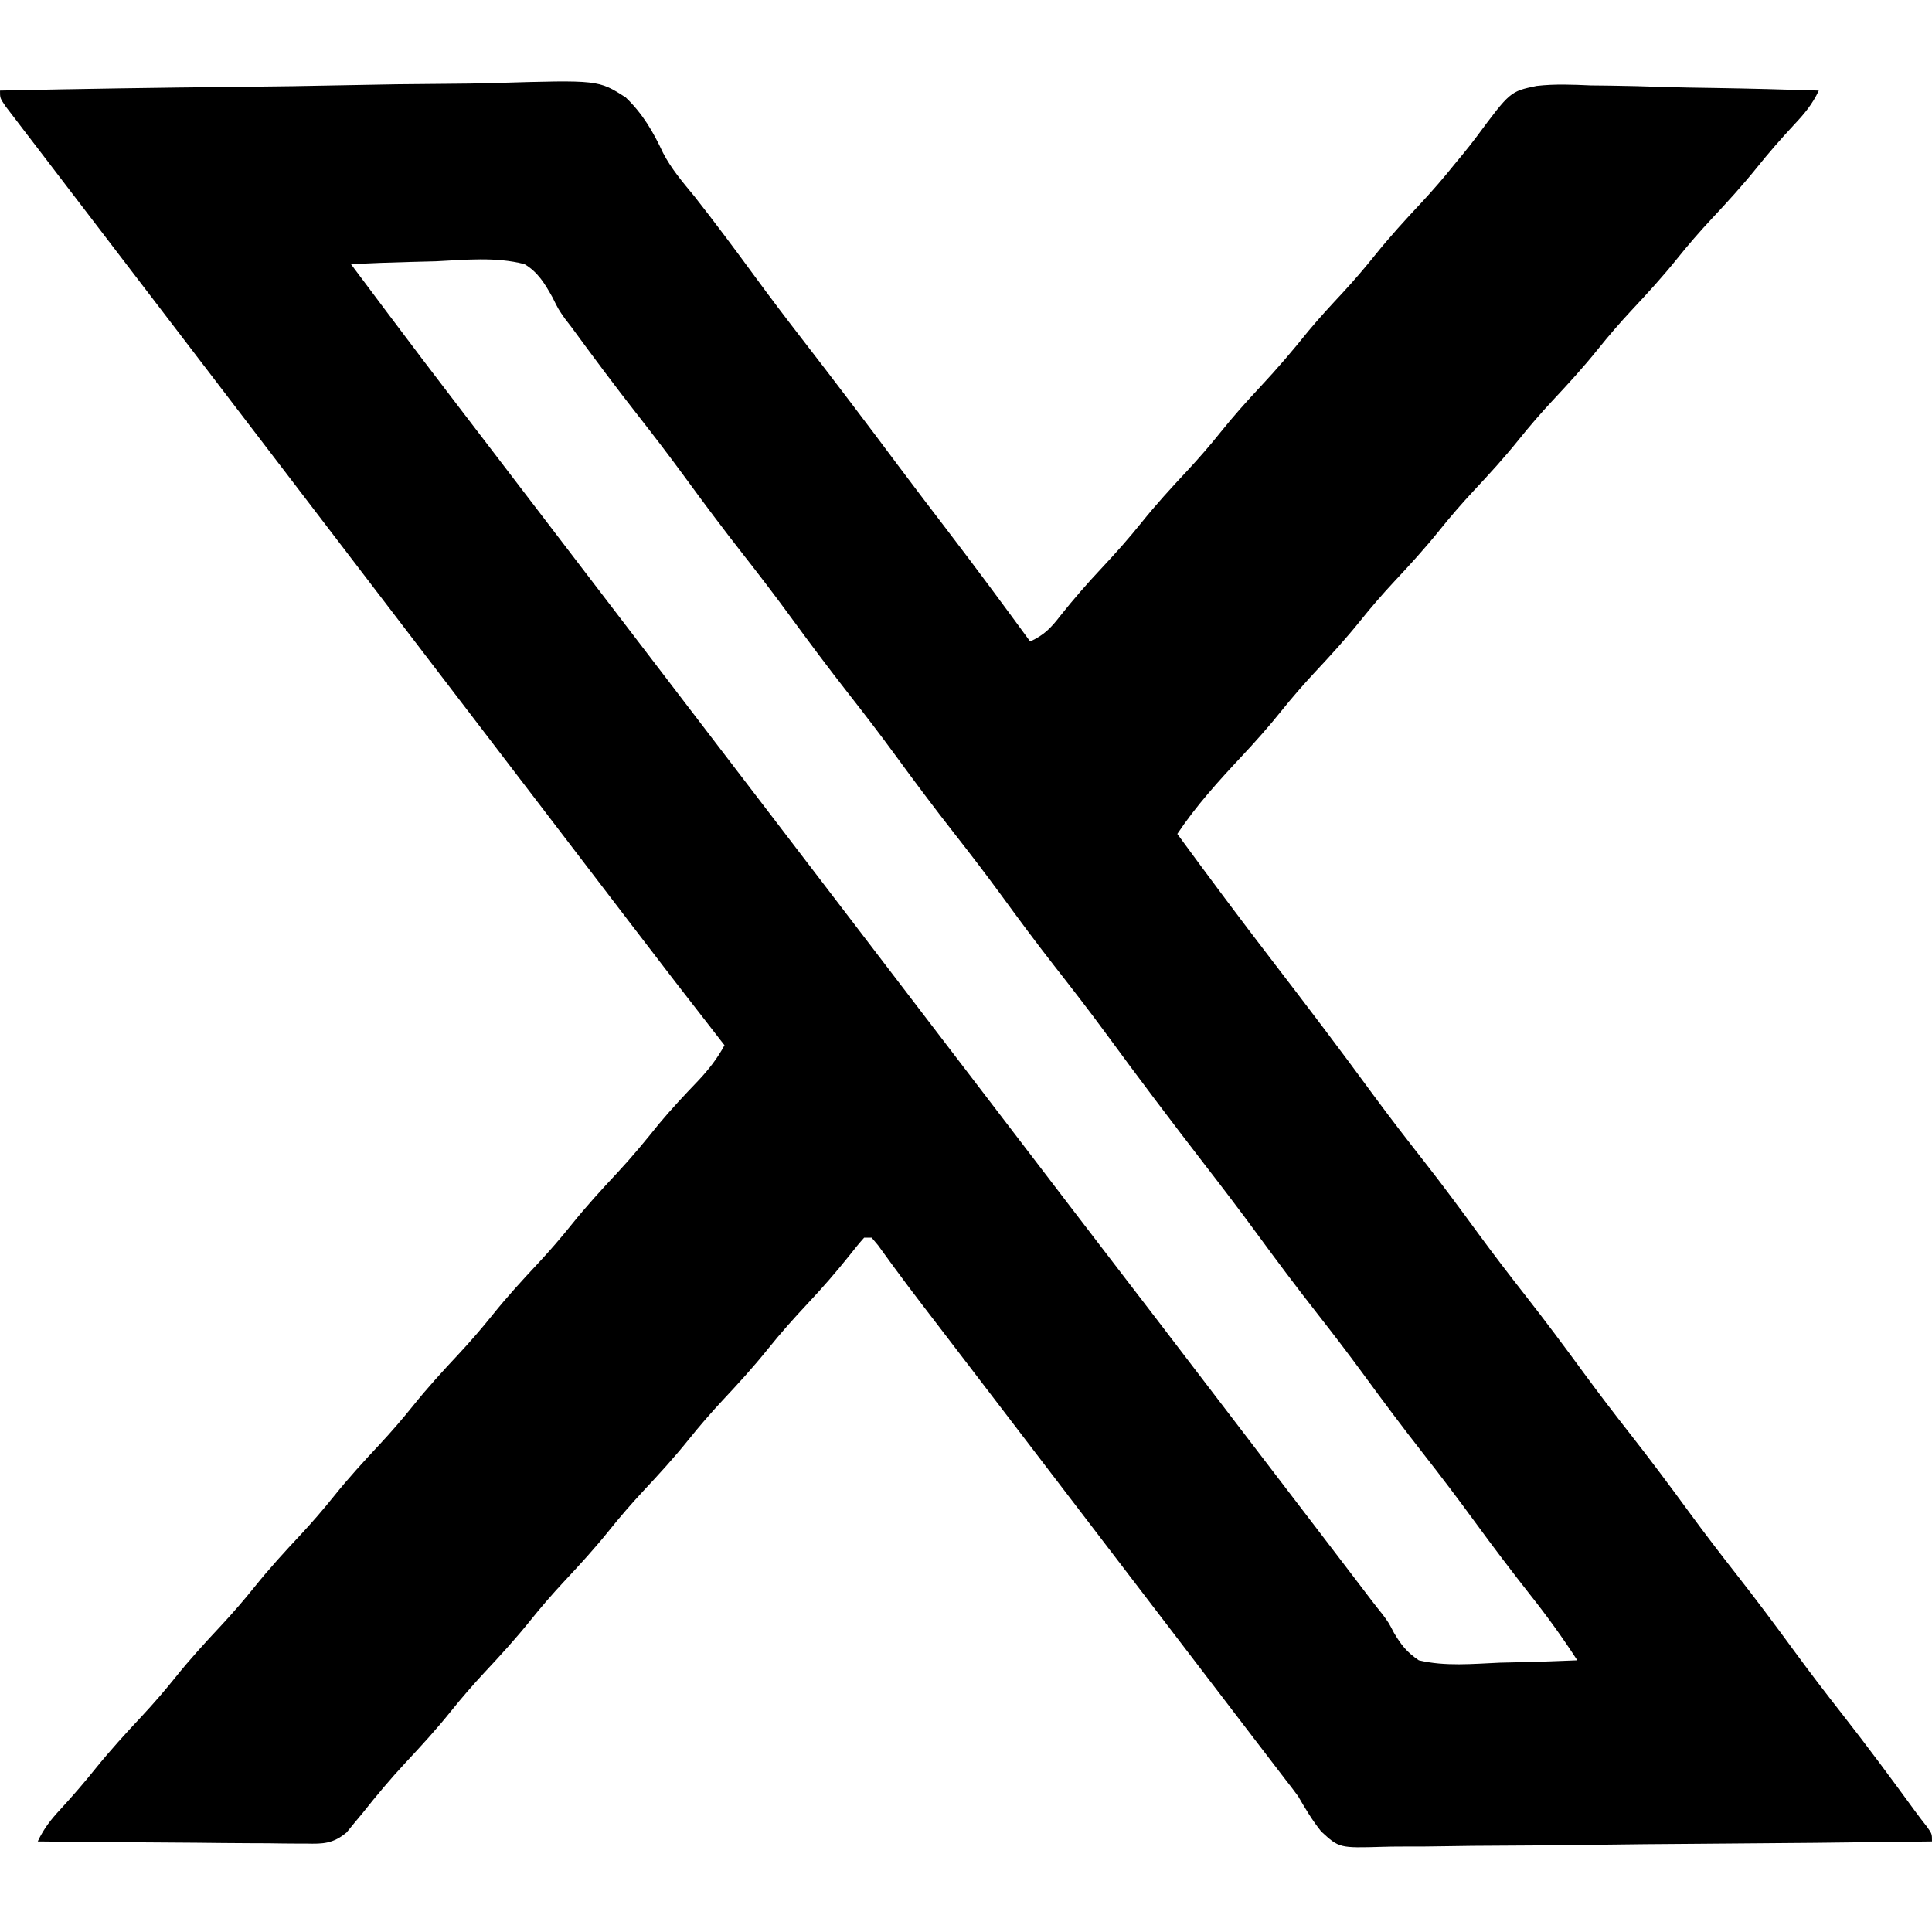
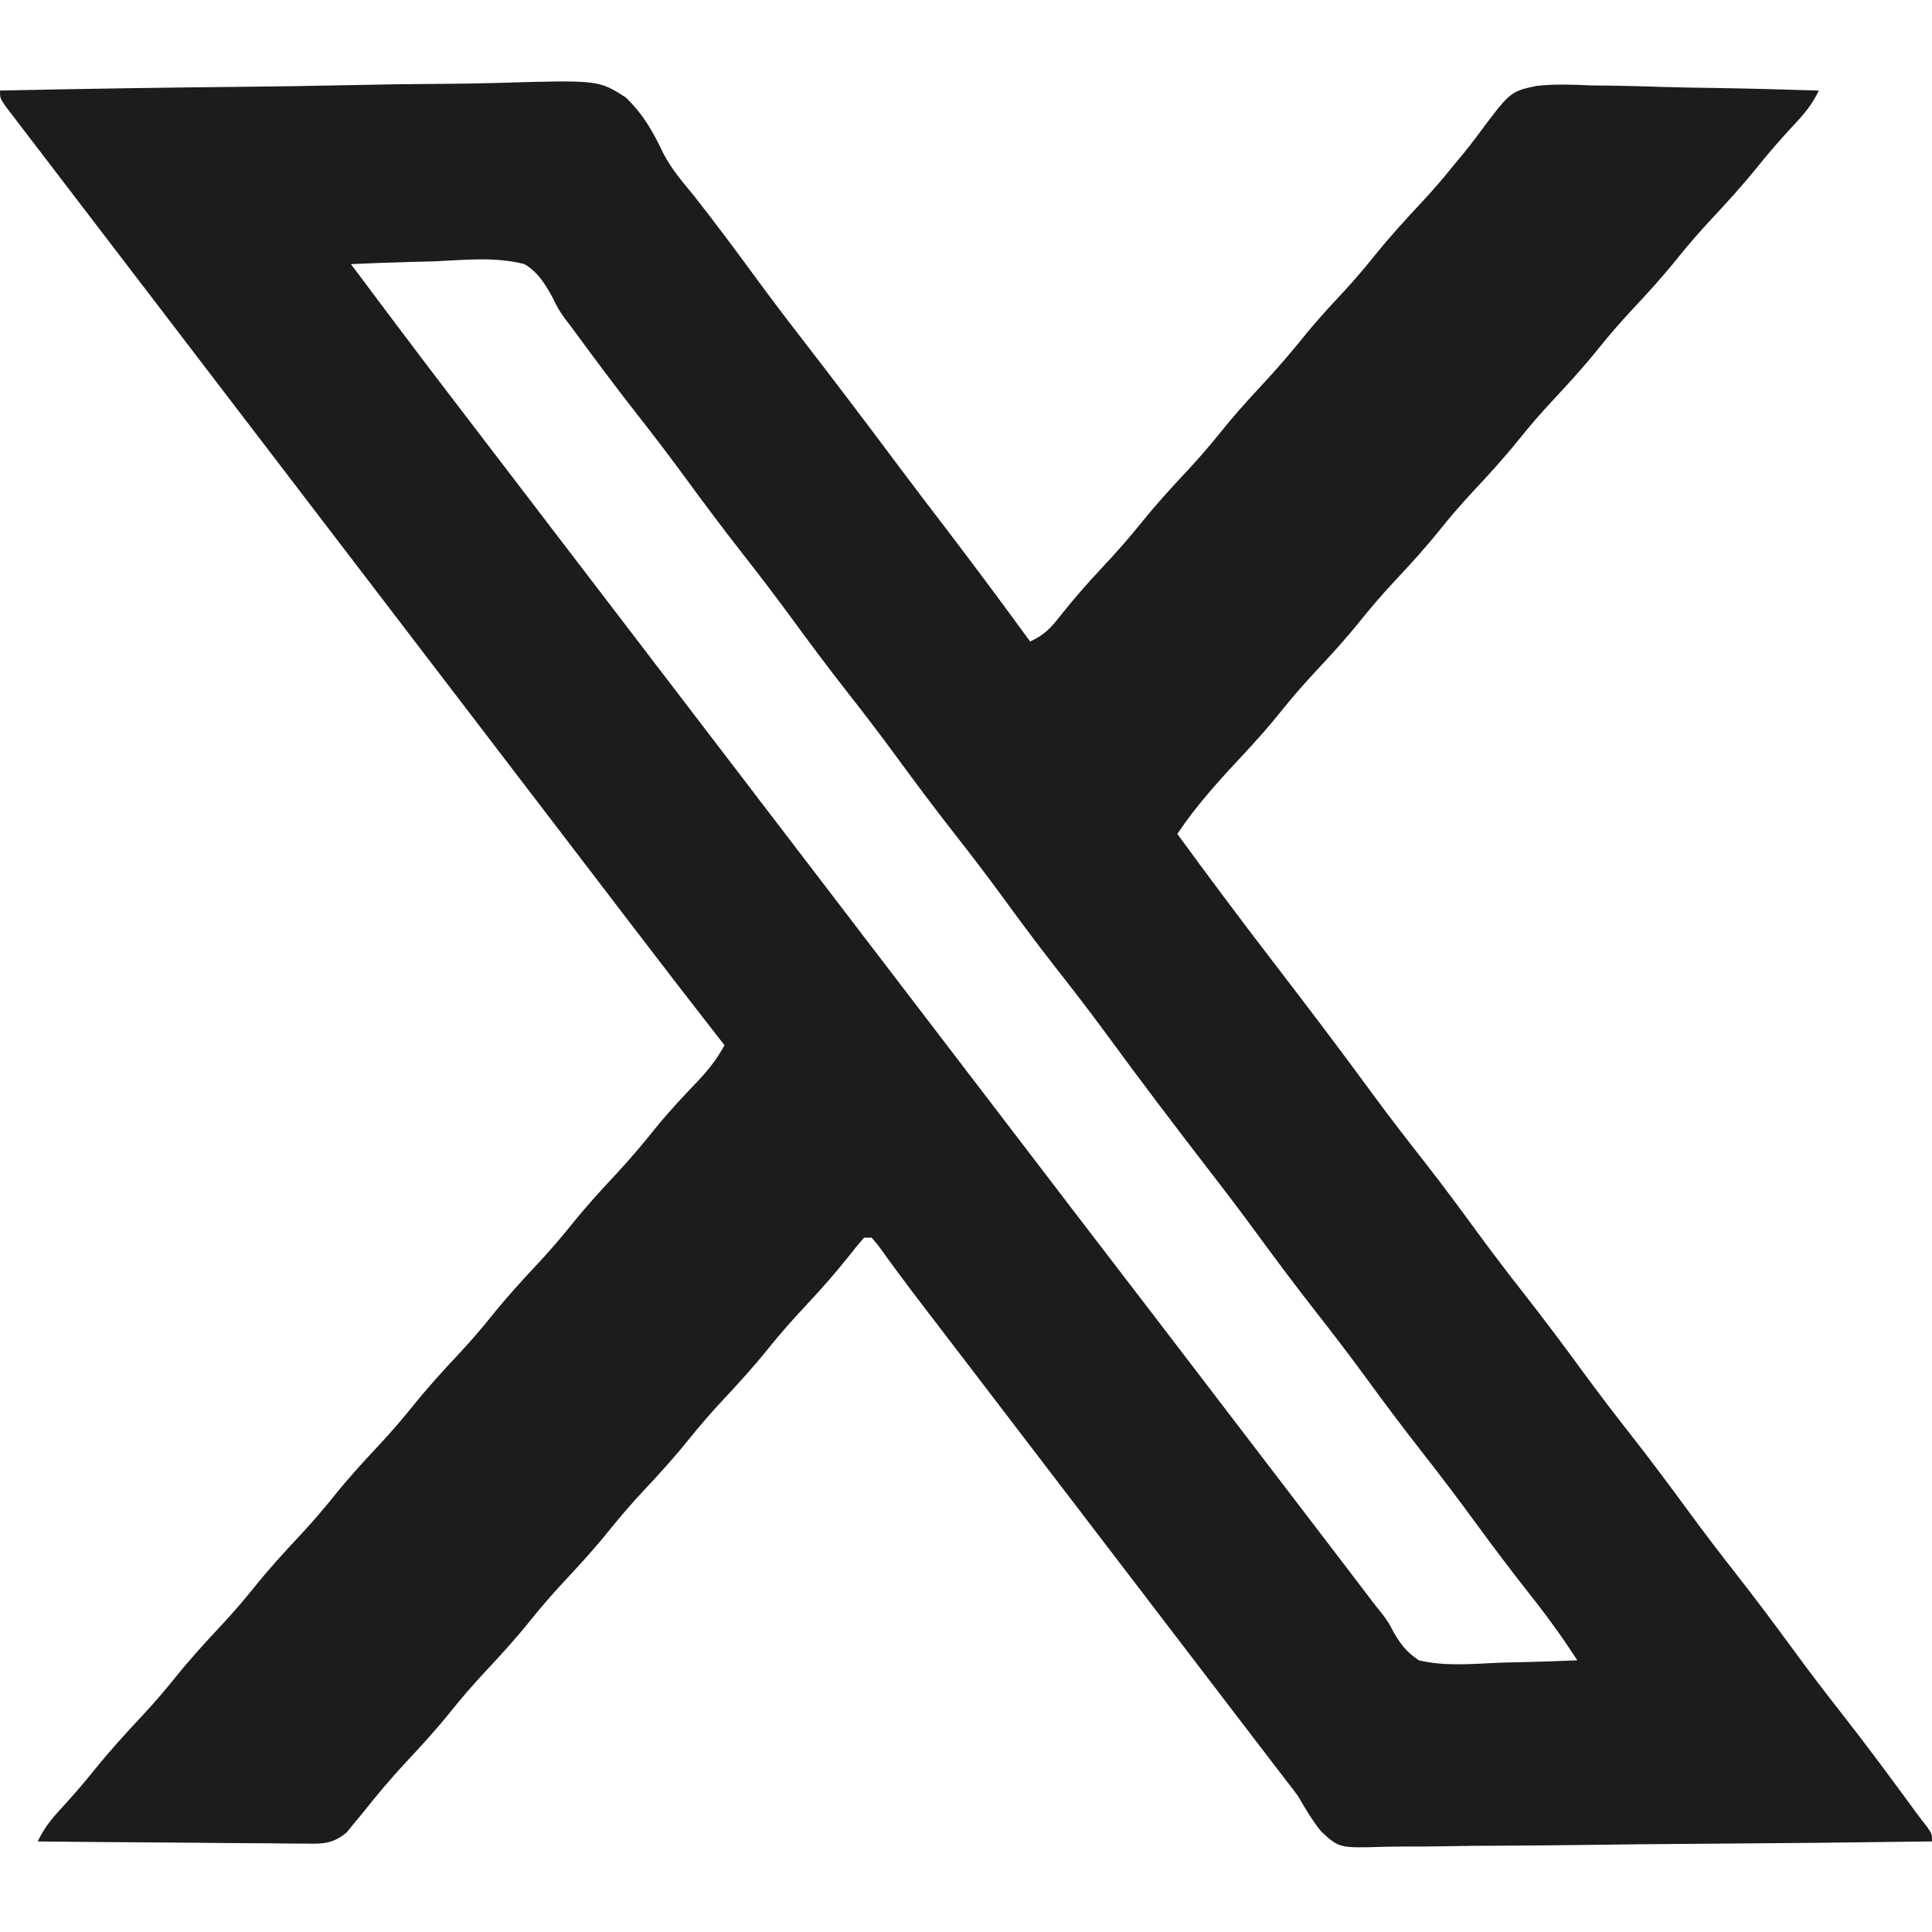
<svg xmlns="http://www.w3.org/2000/svg" version="1.1" width="512" height="512">
-   <path d="M0 0 C21.01 -0.445 42.019 -0.779 63.032 -0.984 C72.791 -1.082 82.546 -1.215 92.303 -1.433 C100.812 -1.623 109.319 -1.745 117.83 -1.788 C122.334 -1.812 126.831 -1.87 131.333 -2.009 C158.616 -2.819 158.616 -2.819 165.815 1.811 C170.308 6.096 173.113 10.941 175.72 16.523 C177.916 20.772 180.972 24.324 184 28 C189.493 34.978 194.789 42.087 200.036 49.25 C204.035 54.707 208.107 60.093 212.25 65.441 C221.083 76.847 229.791 88.352 238.426 99.908 C242.539 105.405 246.706 110.859 250.875 116.312 C258.37 126.121 265.716 136.034 273 146 C276.715 144.288 278.482 142.444 281 139.188 C284.504 134.779 288.144 130.603 292 126.5 C295.65 122.605 299.157 118.667 302.5 114.5 C306.32 109.739 310.389 105.287 314.559 100.836 C317.676 97.489 320.636 94.07 323.5 90.5 C326.843 86.333 330.351 82.396 334 78.5 C338.459 73.739 342.638 68.835 346.723 63.746 C349.661 60.203 352.782 56.846 355.917 53.478 C358.887 50.267 361.7 46.974 364.438 43.562 C368.282 38.783 372.371 34.307 376.561 29.834 C379.658 26.509 382.596 23.113 385.438 19.562 C386.459 18.328 386.459 18.328 387.5 17.069 C388.789 15.487 390.074 13.9 391.288 12.261 C400.209 0.236 400.209 0.236 407.211 -1.23 C411.998 -1.783 416.748 -1.58 421.551 -1.367 C423.303 -1.341 425.056 -1.321 426.809 -1.307 C431.38 -1.254 435.945 -1.117 440.514 -0.961 C445.193 -0.817 449.872 -0.754 454.553 -0.684 C463.705 -0.534 472.852 -0.296 482 0 C480.289 3.634 478.201 6.126 475.438 9.062 C472.024 12.733 468.76 16.46 465.625 20.375 C461.758 25.171 457.65 29.67 453.442 34.164 C450.325 37.511 447.364 40.93 444.5 44.5 C440.68 49.261 436.611 53.713 432.441 58.164 C429.324 61.511 426.364 64.93 423.5 68.5 C419.68 73.261 415.611 77.713 411.441 82.164 C408.324 85.511 405.364 88.93 402.5 92.5 C398.68 97.261 394.611 101.713 390.441 106.164 C387.324 109.511 384.364 112.93 381.5 116.5 C377.68 121.261 373.611 125.713 369.441 130.164 C366.324 133.511 363.364 136.93 360.5 140.5 C356.68 145.261 352.611 149.713 348.441 154.164 C345.324 157.511 342.364 160.93 339.5 164.5 C336.157 168.667 332.649 172.604 329 176.5 C322.933 182.983 316.935 189.598 312 197 C320.296 208.338 328.691 219.588 337.253 230.727 C346.235 242.417 355.145 254.15 363.851 266.046 C368.371 272.199 373.038 278.225 377.75 284.231 C382.544 290.362 387.159 296.612 391.75 302.895 C395.741 308.338 399.834 313.69 404 319 C409.388 325.868 414.599 332.847 419.75 339.895 C423.741 345.338 427.834 350.69 432 356 C437.388 362.868 442.599 369.847 447.75 376.895 C451.741 382.338 455.834 387.69 460 393 C465.388 399.868 470.599 406.847 475.75 413.895 C479.741 419.338 483.834 424.69 488 430 C494.717 438.562 501.184 447.296 507.596 456.087 C508.597 457.451 509.628 458.793 510.679 460.12 C512 462 512 462 512 464 C491.425 464.281 470.85 464.492 450.273 464.622 C440.719 464.684 431.165 464.768 421.611 464.905 C413.282 465.025 404.953 465.102 396.623 465.129 C392.214 465.145 387.806 465.181 383.398 465.269 C379.243 465.351 375.091 465.375 370.936 465.357 C369.416 465.361 367.895 465.384 366.376 465.43 C354.92 465.761 354.92 465.761 350.152 461.388 C347.779 458.451 345.894 455.264 344 452 C342.935 450.551 341.852 449.116 340.734 447.707 C340.244 447.066 339.753 446.426 339.248 445.766 C338.754 445.121 338.259 444.477 337.75 443.812 C336.63 442.35 335.51 440.888 334.391 439.426 C333.549 438.327 333.549 438.327 332.689 437.206 C329.957 433.639 327.229 430.069 324.5 426.5 C323.417 425.083 322.333 423.667 321.25 422.25 C301.75 396.75 282.25 371.25 262.75 345.75 C262.213 345.048 261.677 344.347 261.124 343.624 C260.044 342.211 258.964 340.799 257.884 339.386 C255.127 335.781 252.37 332.177 249.609 328.574 C249.052 327.846 248.494 327.117 247.919 326.367 C246.819 324.931 245.719 323.496 244.618 322.061 C242.133 318.817 239.667 315.563 237.254 312.266 C236.838 311.699 236.422 311.133 235.993 310.55 C234.892 309.046 233.799 307.537 232.707 306.027 C232.144 305.358 231.58 304.689 231 304 C230.34 304 229.68 304 229 304 C227.649 305.512 226.371 307.088 225.125 308.688 C221.575 313.133 217.894 317.355 214 321.5 C210.35 325.395 206.843 329.333 203.5 333.5 C199.68 338.261 195.611 342.713 191.441 347.164 C188.324 350.511 185.364 353.93 182.5 357.5 C178.68 362.261 174.611 366.713 170.441 371.164 C167.324 374.511 164.364 377.93 161.5 381.5 C157.68 386.261 153.611 390.713 149.441 395.164 C146.324 398.511 143.364 401.93 140.5 405.5 C136.68 410.261 132.611 414.713 128.441 419.164 C125.324 422.511 122.364 425.93 119.5 429.5 C115.685 434.255 111.622 438.702 107.457 443.146 C103.435 447.463 99.697 451.934 96.035 456.562 C95.028 457.769 95.028 457.769 94 459 C93.294 459.864 92.589 460.727 91.862 461.617 C88.281 464.599 85.635 464.679 81.18 464.568 C80.024 464.569 80.024 464.569 78.843 464.57 C76.305 464.566 73.768 464.528 71.23 464.488 C69.466 464.479 67.702 464.472 65.938 464.467 C61.304 464.448 56.67 464.399 52.035 464.343 C47.303 464.292 42.57 464.269 37.838 464.244 C28.558 464.191 19.279 464.105 10 464 C11.618 460.592 13.478 458.205 16.062 455.438 C19.273 451.941 22.345 448.392 25.312 444.688 C29.203 439.873 33.33 435.351 37.558 430.837 C40.675 427.489 43.636 424.07 46.5 420.5 C50.32 415.739 54.389 411.287 58.559 406.836 C61.676 403.489 64.636 400.07 67.5 396.5 C71.32 391.739 75.389 387.287 79.559 382.836 C82.676 379.489 85.636 376.07 88.5 372.5 C92.32 367.739 96.389 363.287 100.559 358.836 C103.676 355.489 106.636 352.07 109.5 348.5 C113.32 343.739 117.389 339.287 121.559 334.836 C124.676 331.489 127.636 328.07 130.5 324.5 C134.32 319.739 138.389 315.287 142.559 310.836 C145.676 307.489 148.636 304.07 151.5 300.5 C155.32 295.739 159.389 291.287 163.559 286.836 C167.453 282.655 171.061 278.297 174.633 273.836 C177.909 269.911 181.394 266.195 184.928 262.502 C187.744 259.521 190.043 256.608 192 253 C191.644 252.544 191.288 252.088 190.921 251.617 C182.762 241.156 174.654 230.658 166.609 220.109 C163.909 216.57 161.204 213.035 158.5 209.5 C157.417 208.083 156.333 206.667 155.25 205.25 C154.714 204.549 154.178 203.847 153.625 203.125 C113 150 72.375 96.875 31.75 43.75 C31.213 43.048 30.677 42.347 30.124 41.624 C29.044 40.211 27.964 38.799 26.884 37.386 C24.127 33.781 21.37 30.177 18.609 26.574 C15.9 23.037 13.195 19.497 10.493 15.954 C9.06 14.079 7.622 12.207 6.184 10.336 C5.351 9.245 4.519 8.154 3.688 7.062 C2.969 6.125 2.251 5.188 1.512 4.223 C-0 2 -0 2 0 0 Z M93 46 C93.401 46.535 93.802 47.07 94.216 47.62 C94.748 48.33 95.28 49.039 95.828 49.77 C96.353 50.47 96.878 51.169 97.419 51.89 C98.865 53.82 100.31 55.752 101.754 57.684 C108.563 66.788 115.441 75.837 122.359 84.859 C125.076 88.404 127.788 91.952 130.5 95.5 C131.583 96.917 132.667 98.333 133.75 99.75 C270.25 278.25 270.25 278.25 271.876 280.376 C272.957 281.789 274.037 283.203 275.118 284.616 C277.865 288.207 280.61 291.799 283.355 295.391 C288.229 301.767 293.104 308.141 298 314.5 C303.459 321.591 308.893 328.7 314.327 335.811 C317.05 339.374 319.775 342.937 322.5 346.5 C323.583 347.917 324.667 349.333 325.75 350.75 C326.286 351.451 326.822 352.152 327.375 352.875 C345.25 376.25 345.25 376.25 346.876 378.377 C347.955 379.788 349.035 381.199 350.114 382.61 C352.888 386.236 355.659 389.864 358.426 393.496 C359.277 394.612 359.277 394.612 360.145 395.75 C361.209 397.146 362.273 398.543 363.336 399.941 C364.343 401.261 365.37 402.567 366.415 403.857 C368 406 368 406 369.41 408.705 C371.352 411.988 372.831 413.837 376 416 C382.98 417.669 390.395 416.936 397.5 416.625 C399.487 416.575 401.474 416.529 403.461 416.488 C408.31 416.379 413.154 416.206 418 416 C414.099 409.974 409.962 404.245 405.5 398.625 C400.551 392.331 395.722 385.966 391 379.5 C386.433 373.251 381.778 367.089 377 361 C371.612 354.132 366.401 347.153 361.25 340.105 C357.259 334.662 353.166 329.31 349 324 C343.518 317.013 338.212 309.914 332.964 302.75 C328.547 296.723 324.027 290.789 319.452 284.881 C310.544 273.342 301.758 261.718 293.149 249.955 C288.63 243.801 283.962 237.775 279.25 231.769 C274.456 225.638 269.841 219.388 265.25 213.105 C261.259 207.662 257.166 202.31 253 197 C247.612 190.132 242.401 183.153 237.25 176.105 C233.259 170.662 229.166 165.31 225 160 C219.612 153.132 214.401 146.153 209.25 139.105 C205.259 133.662 201.166 128.31 197 123 C191.612 116.132 186.401 109.153 181.25 102.105 C177.259 96.662 173.166 91.31 169 86 C162.994 78.343 157.191 70.552 151.449 62.695 C150.884 61.964 150.32 61.232 149.738 60.479 C148 58 148 58 146.409 54.787 C144.386 51.176 142.585 48.139 139 46 C131.384 44.008 123.216 44.876 115.438 45.25 C113.263 45.31 111.087 45.365 108.912 45.414 C103.605 45.546 98.303 45.746 93 46 Z " fill="#000000" transform="translate(0,24)" />
+   <path d="M0 0 C21.01 -0.445 42.019 -0.779 63.032 -0.984 C72.791 -1.082 82.546 -1.215 92.303 -1.433 C100.812 -1.623 109.319 -1.745 117.83 -1.788 C122.334 -1.812 126.831 -1.87 131.333 -2.009 C158.616 -2.819 158.616 -2.819 165.815 1.811 C170.308 6.096 173.113 10.941 175.72 16.523 C177.916 20.772 180.972 24.324 184 28 C189.493 34.978 194.789 42.087 200.036 49.25 C204.035 54.707 208.107 60.093 212.25 65.441 C221.083 76.847 229.791 88.352 238.426 99.908 C242.539 105.405 246.706 110.859 250.875 116.312 C258.37 126.121 265.716 136.034 273 146 C276.715 144.288 278.482 142.444 281 139.188 C284.504 134.779 288.144 130.603 292 126.5 C295.65 122.605 299.157 118.667 302.5 114.5 C306.32 109.739 310.389 105.287 314.559 100.836 C317.676 97.489 320.636 94.07 323.5 90.5 C326.843 86.333 330.351 82.396 334 78.5 C338.459 73.739 342.638 68.835 346.723 63.746 C349.661 60.203 352.782 56.846 355.917 53.478 C358.887 50.267 361.7 46.974 364.438 43.562 C368.282 38.783 372.371 34.307 376.561 29.834 C379.658 26.509 382.596 23.113 385.438 19.562 C386.459 18.328 386.459 18.328 387.5 17.069 C388.789 15.487 390.074 13.9 391.288 12.261 C400.209 0.236 400.209 0.236 407.211 -1.23 C411.998 -1.783 416.748 -1.58 421.551 -1.367 C423.303 -1.341 425.056 -1.321 426.809 -1.307 C431.38 -1.254 435.945 -1.117 440.514 -0.961 C445.193 -0.817 449.872 -0.754 454.553 -0.684 C463.705 -0.534 472.852 -0.296 482 0 C480.289 3.634 478.201 6.126 475.438 9.062 C472.024 12.733 468.76 16.46 465.625 20.375 C461.758 25.171 457.65 29.67 453.442 34.164 C450.325 37.511 447.364 40.93 444.5 44.5 C440.68 49.261 436.611 53.713 432.441 58.164 C429.324 61.511 426.364 64.93 423.5 68.5 C419.68 73.261 415.611 77.713 411.441 82.164 C408.324 85.511 405.364 88.93 402.5 92.5 C398.68 97.261 394.611 101.713 390.441 106.164 C387.324 109.511 384.364 112.93 381.5 116.5 C377.68 121.261 373.611 125.713 369.441 130.164 C366.324 133.511 363.364 136.93 360.5 140.5 C356.68 145.261 352.611 149.713 348.441 154.164 C345.324 157.511 342.364 160.93 339.5 164.5 C336.157 168.667 332.649 172.604 329 176.5 C322.933 182.983 316.935 189.598 312 197 C320.296 208.338 328.691 219.588 337.253 230.727 C346.235 242.417 355.145 254.15 363.851 266.046 C368.371 272.199 373.038 278.225 377.75 284.231 C382.544 290.362 387.159 296.612 391.75 302.895 C395.741 308.338 399.834 313.69 404 319 C409.388 325.868 414.599 332.847 419.75 339.895 C423.741 345.338 427.834 350.69 432 356 C437.388 362.868 442.599 369.847 447.75 376.895 C451.741 382.338 455.834 387.69 460 393 C465.388 399.868 470.599 406.847 475.75 413.895 C479.741 419.338 483.834 424.69 488 430 C494.717 438.562 501.184 447.296 507.596 456.087 C508.597 457.451 509.628 458.793 510.679 460.12 C512 462 512 462 512 464 C491.425 464.281 470.85 464.492 450.273 464.622 C440.719 464.684 431.165 464.768 421.611 464.905 C413.282 465.025 404.953 465.102 396.623 465.129 C392.214 465.145 387.806 465.181 383.398 465.269 C379.243 465.351 375.091 465.375 370.936 465.357 C369.416 465.361 367.895 465.384 366.376 465.43 C354.92 465.761 354.92 465.761 350.152 461.388 C347.779 458.451 345.894 455.264 344 452 C342.935 450.551 341.852 449.116 340.734 447.707 C340.244 447.066 339.753 446.426 339.248 445.766 C338.754 445.121 338.259 444.477 337.75 443.812 C336.63 442.35 335.51 440.888 334.391 439.426 C333.549 438.327 333.549 438.327 332.689 437.206 C329.957 433.639 327.229 430.069 324.5 426.5 C323.417 425.083 322.333 423.667 321.25 422.25 C301.75 396.75 282.25 371.25 262.75 345.75 C262.213 345.048 261.677 344.347 261.124 343.624 C260.044 342.211 258.964 340.799 257.884 339.386 C255.127 335.781 252.37 332.177 249.609 328.574 C249.052 327.846 248.494 327.117 247.919 326.367 C246.819 324.931 245.719 323.496 244.618 322.061 C242.133 318.817 239.667 315.563 237.254 312.266 C236.838 311.699 236.422 311.133 235.993 310.55 C234.892 309.046 233.799 307.537 232.707 306.027 C232.144 305.358 231.58 304.689 231 304 C230.34 304 229.68 304 229 304 C227.649 305.512 226.371 307.088 225.125 308.688 C221.575 313.133 217.894 317.355 214 321.5 C210.35 325.395 206.843 329.333 203.5 333.5 C199.68 338.261 195.611 342.713 191.441 347.164 C188.324 350.511 185.364 353.93 182.5 357.5 C178.68 362.261 174.611 366.713 170.441 371.164 C167.324 374.511 164.364 377.93 161.5 381.5 C157.68 386.261 153.611 390.713 149.441 395.164 C146.324 398.511 143.364 401.93 140.5 405.5 C136.68 410.261 132.611 414.713 128.441 419.164 C125.324 422.511 122.364 425.93 119.5 429.5 C115.685 434.255 111.622 438.702 107.457 443.146 C103.435 447.463 99.697 451.934 96.035 456.562 C95.028 457.769 95.028 457.769 94 459 C93.294 459.864 92.589 460.727 91.862 461.617 C88.281 464.599 85.635 464.679 81.18 464.568 C80.024 464.569 80.024 464.569 78.843 464.57 C76.305 464.566 73.768 464.528 71.23 464.488 C69.466 464.479 67.702 464.472 65.938 464.467 C61.304 464.448 56.67 464.399 52.035 464.343 C47.303 464.292 42.57 464.269 37.838 464.244 C28.558 464.191 19.279 464.105 10 464 C11.618 460.592 13.478 458.205 16.062 455.438 C19.273 451.941 22.345 448.392 25.312 444.688 C29.203 439.873 33.33 435.351 37.558 430.837 C40.675 427.489 43.636 424.07 46.5 420.5 C50.32 415.739 54.389 411.287 58.559 406.836 C61.676 403.489 64.636 400.07 67.5 396.5 C71.32 391.739 75.389 387.287 79.559 382.836 C82.676 379.489 85.636 376.07 88.5 372.5 C92.32 367.739 96.389 363.287 100.559 358.836 C103.676 355.489 106.636 352.07 109.5 348.5 C113.32 343.739 117.389 339.287 121.559 334.836 C124.676 331.489 127.636 328.07 130.5 324.5 C134.32 319.739 138.389 315.287 142.559 310.836 C145.676 307.489 148.636 304.07 151.5 300.5 C155.32 295.739 159.389 291.287 163.559 286.836 C167.453 282.655 171.061 278.297 174.633 273.836 C177.909 269.911 181.394 266.195 184.928 262.502 C187.744 259.521 190.043 256.608 192 253 C191.644 252.544 191.288 252.088 190.921 251.617 C182.762 241.156 174.654 230.658 166.609 220.109 C163.909 216.57 161.204 213.035 158.5 209.5 C157.417 208.083 156.333 206.667 155.25 205.25 C154.714 204.549 154.178 203.847 153.625 203.125 C113 150 72.375 96.875 31.75 43.75 C31.213 43.048 30.677 42.347 30.124 41.624 C29.044 40.211 27.964 38.799 26.884 37.386 C24.127 33.781 21.37 30.177 18.609 26.574 C15.9 23.037 13.195 19.497 10.493 15.954 C9.06 14.079 7.622 12.207 6.184 10.336 C5.351 9.245 4.519 8.154 3.688 7.062 C2.969 6.125 2.251 5.188 1.512 4.223 C-0 2 -0 2 0 0 Z M93 46 C93.401 46.535 93.802 47.07 94.216 47.62 C94.748 48.33 95.28 49.039 95.828 49.77 C96.353 50.47 96.878 51.169 97.419 51.89 C98.865 53.82 100.31 55.752 101.754 57.684 C108.563 66.788 115.441 75.837 122.359 84.859 C125.076 88.404 127.788 91.952 130.5 95.5 C131.583 96.917 132.667 98.333 133.75 99.75 C270.25 278.25 270.25 278.25 271.876 280.376 C272.957 281.789 274.037 283.203 275.118 284.616 C277.865 288.207 280.61 291.799 283.355 295.391 C288.229 301.767 293.104 308.141 298 314.5 C303.459 321.591 308.893 328.7 314.327 335.811 C317.05 339.374 319.775 342.937 322.5 346.5 C323.583 347.917 324.667 349.333 325.75 350.75 C326.286 351.451 326.822 352.152 327.375 352.875 C345.25 376.25 345.25 376.25 346.876 378.377 C347.955 379.788 349.035 381.199 350.114 382.61 C352.888 386.236 355.659 389.864 358.426 393.496 C359.277 394.612 359.277 394.612 360.145 395.75 C361.209 397.146 362.273 398.543 363.336 399.941 C364.343 401.261 365.37 402.567 366.415 403.857 C368 406 368 406 369.41 408.705 C371.352 411.988 372.831 413.837 376 416 C382.98 417.669 390.395 416.936 397.5 416.625 C399.487 416.575 401.474 416.529 403.461 416.488 C408.31 416.379 413.154 416.206 418 416 C414.099 409.974 409.962 404.245 405.5 398.625 C400.551 392.331 395.722 385.966 391 379.5 C386.433 373.251 381.778 367.089 377 361 C371.612 354.132 366.401 347.153 361.25 340.105 C357.259 334.662 353.166 329.31 349 324 C343.518 317.013 338.212 309.914 332.964 302.75 C328.547 296.723 324.027 290.789 319.452 284.881 C310.544 273.342 301.758 261.718 293.149 249.955 C288.63 243.801 283.962 237.775 279.25 231.769 C274.456 225.638 269.841 219.388 265.25 213.105 C261.259 207.662 257.166 202.31 253 197 C247.612 190.132 242.401 183.153 237.25 176.105 C233.259 170.662 229.166 165.31 225 160 C219.612 153.132 214.401 146.153 209.25 139.105 C205.259 133.662 201.166 128.31 197 123 C191.612 116.132 186.401 109.153 181.25 102.105 C177.259 96.662 173.166 91.31 169 86 C162.994 78.343 157.191 70.552 151.449 62.695 C150.884 61.964 150.32 61.232 149.738 60.479 C148 58 148 58 146.409 54.787 C144.386 51.176 142.585 48.139 139 46 C131.384 44.008 123.216 44.876 115.438 45.25 C113.263 45.31 111.087 45.365 108.912 45.414 C103.605 45.546 98.303 45.746 93 46 Z " fill="#1c1c1c" transform="translate(0,24)" />
</svg>
